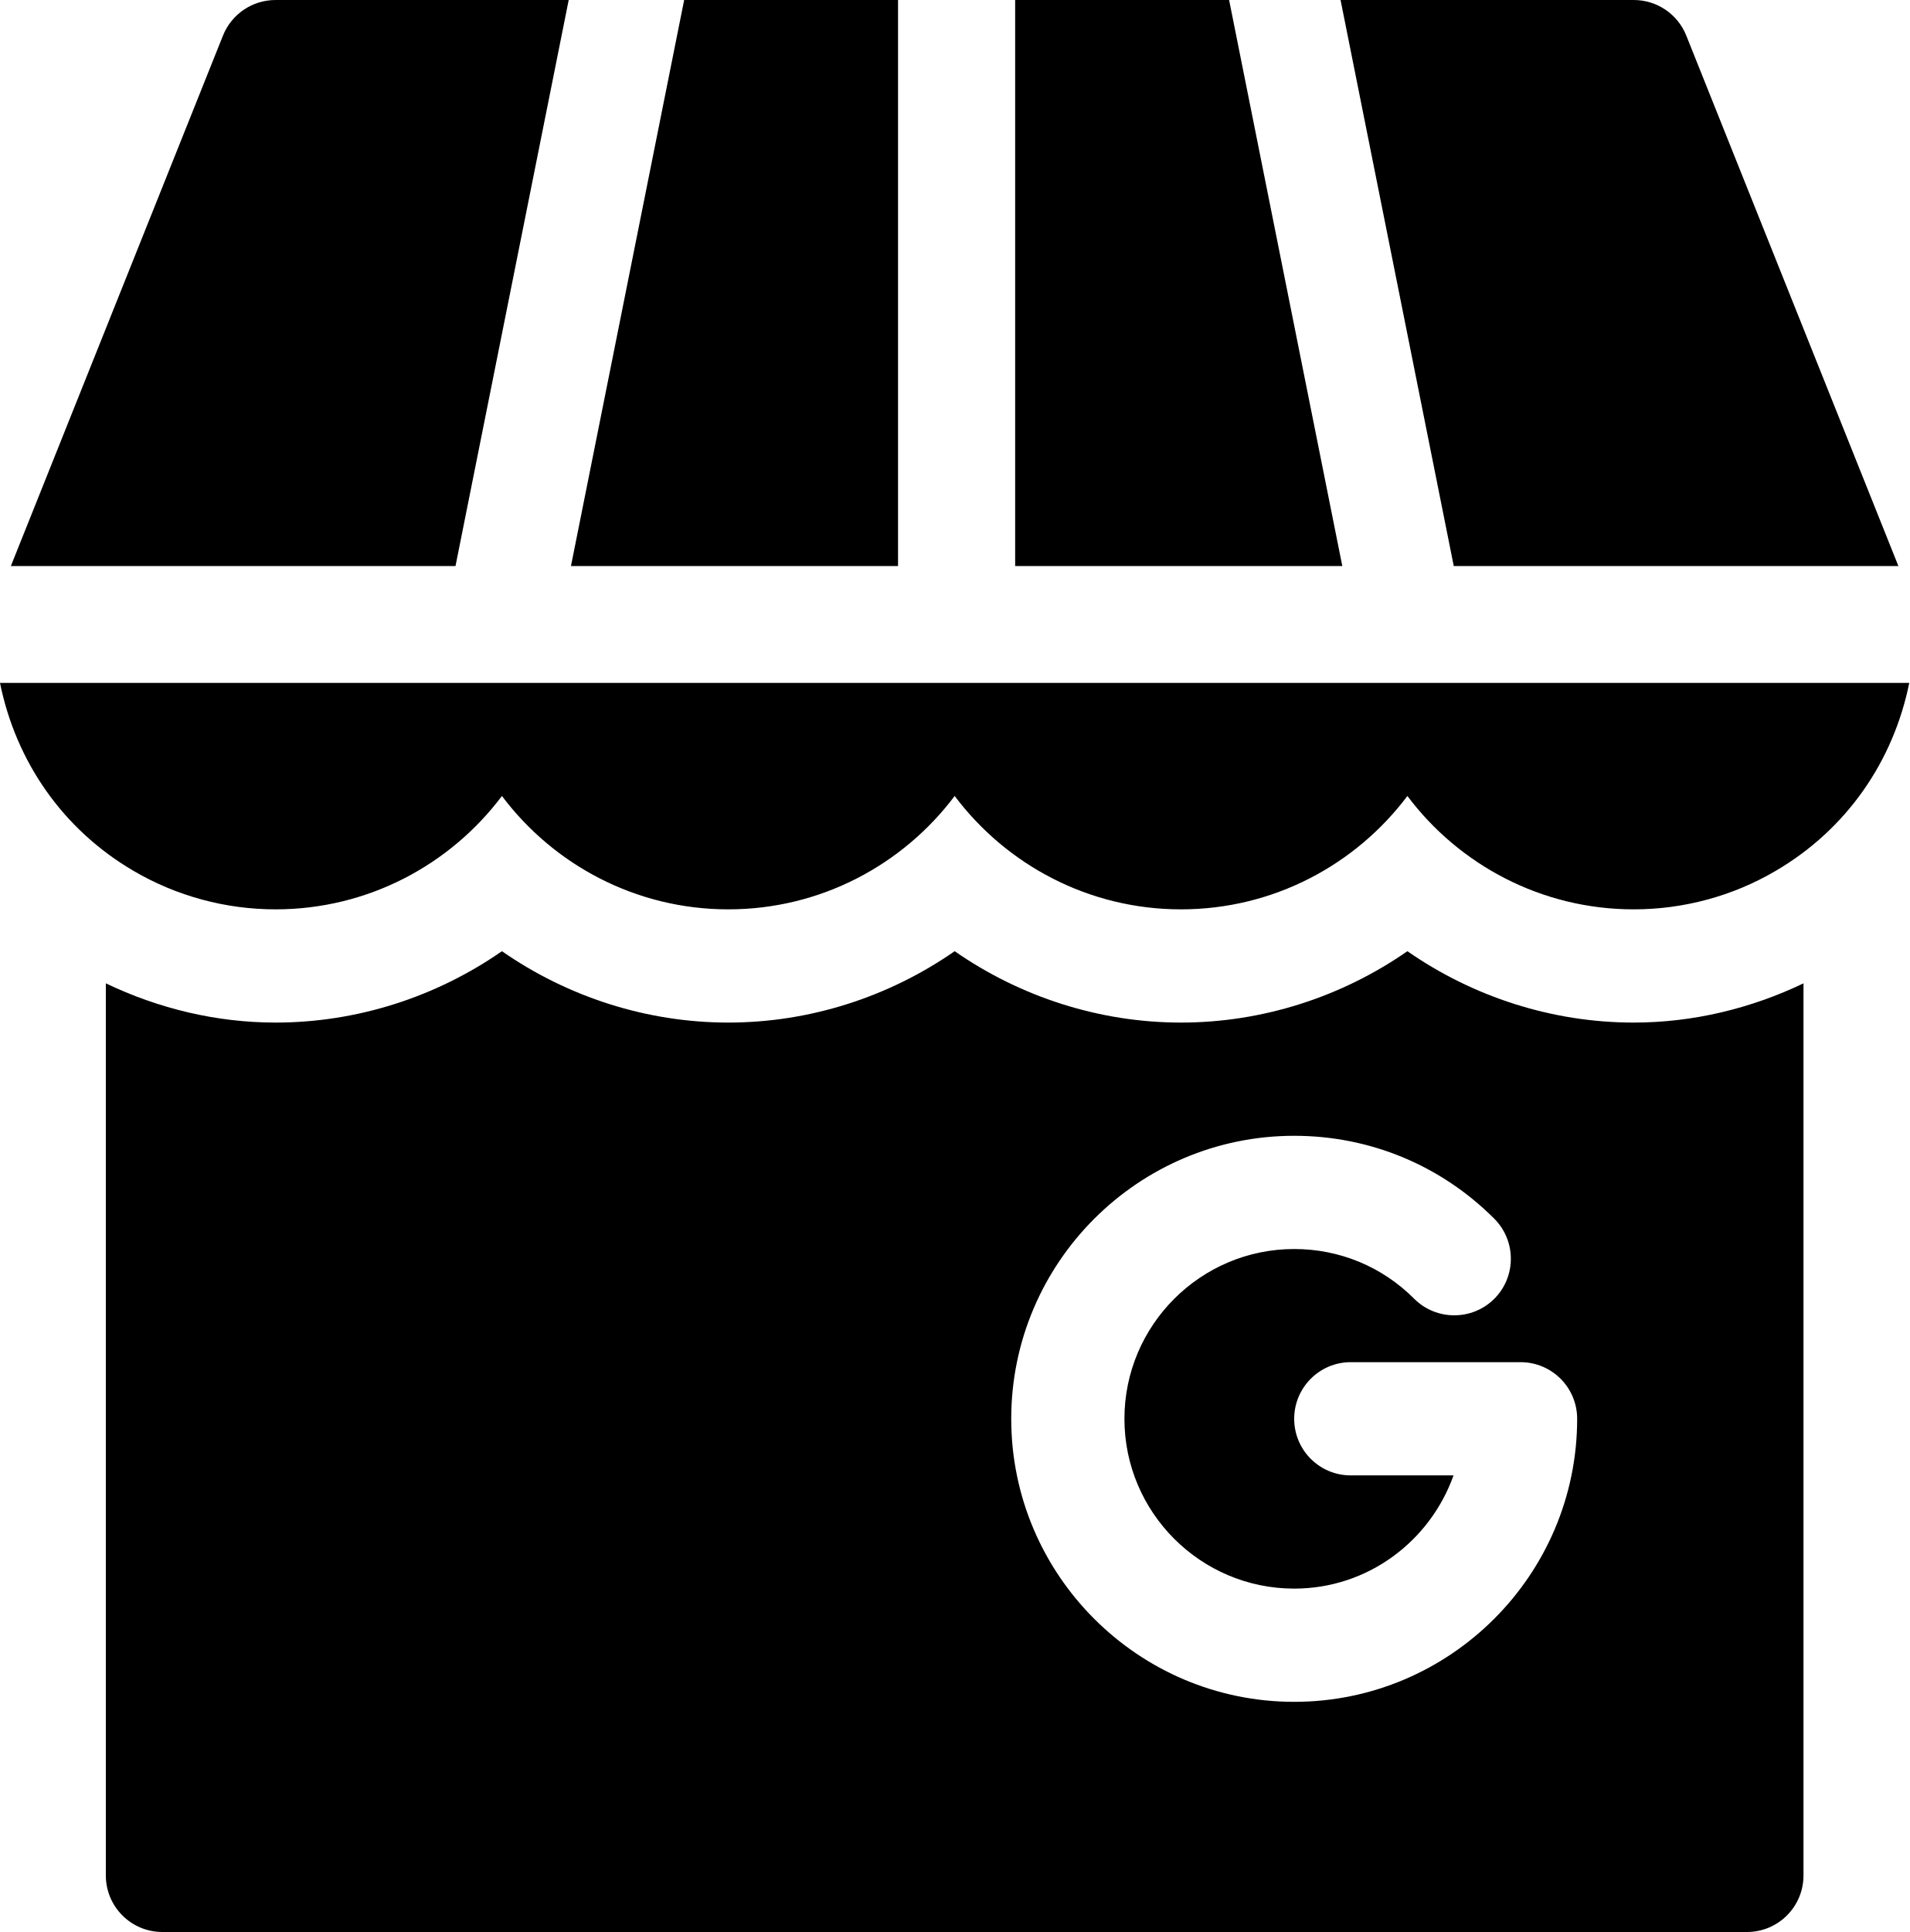
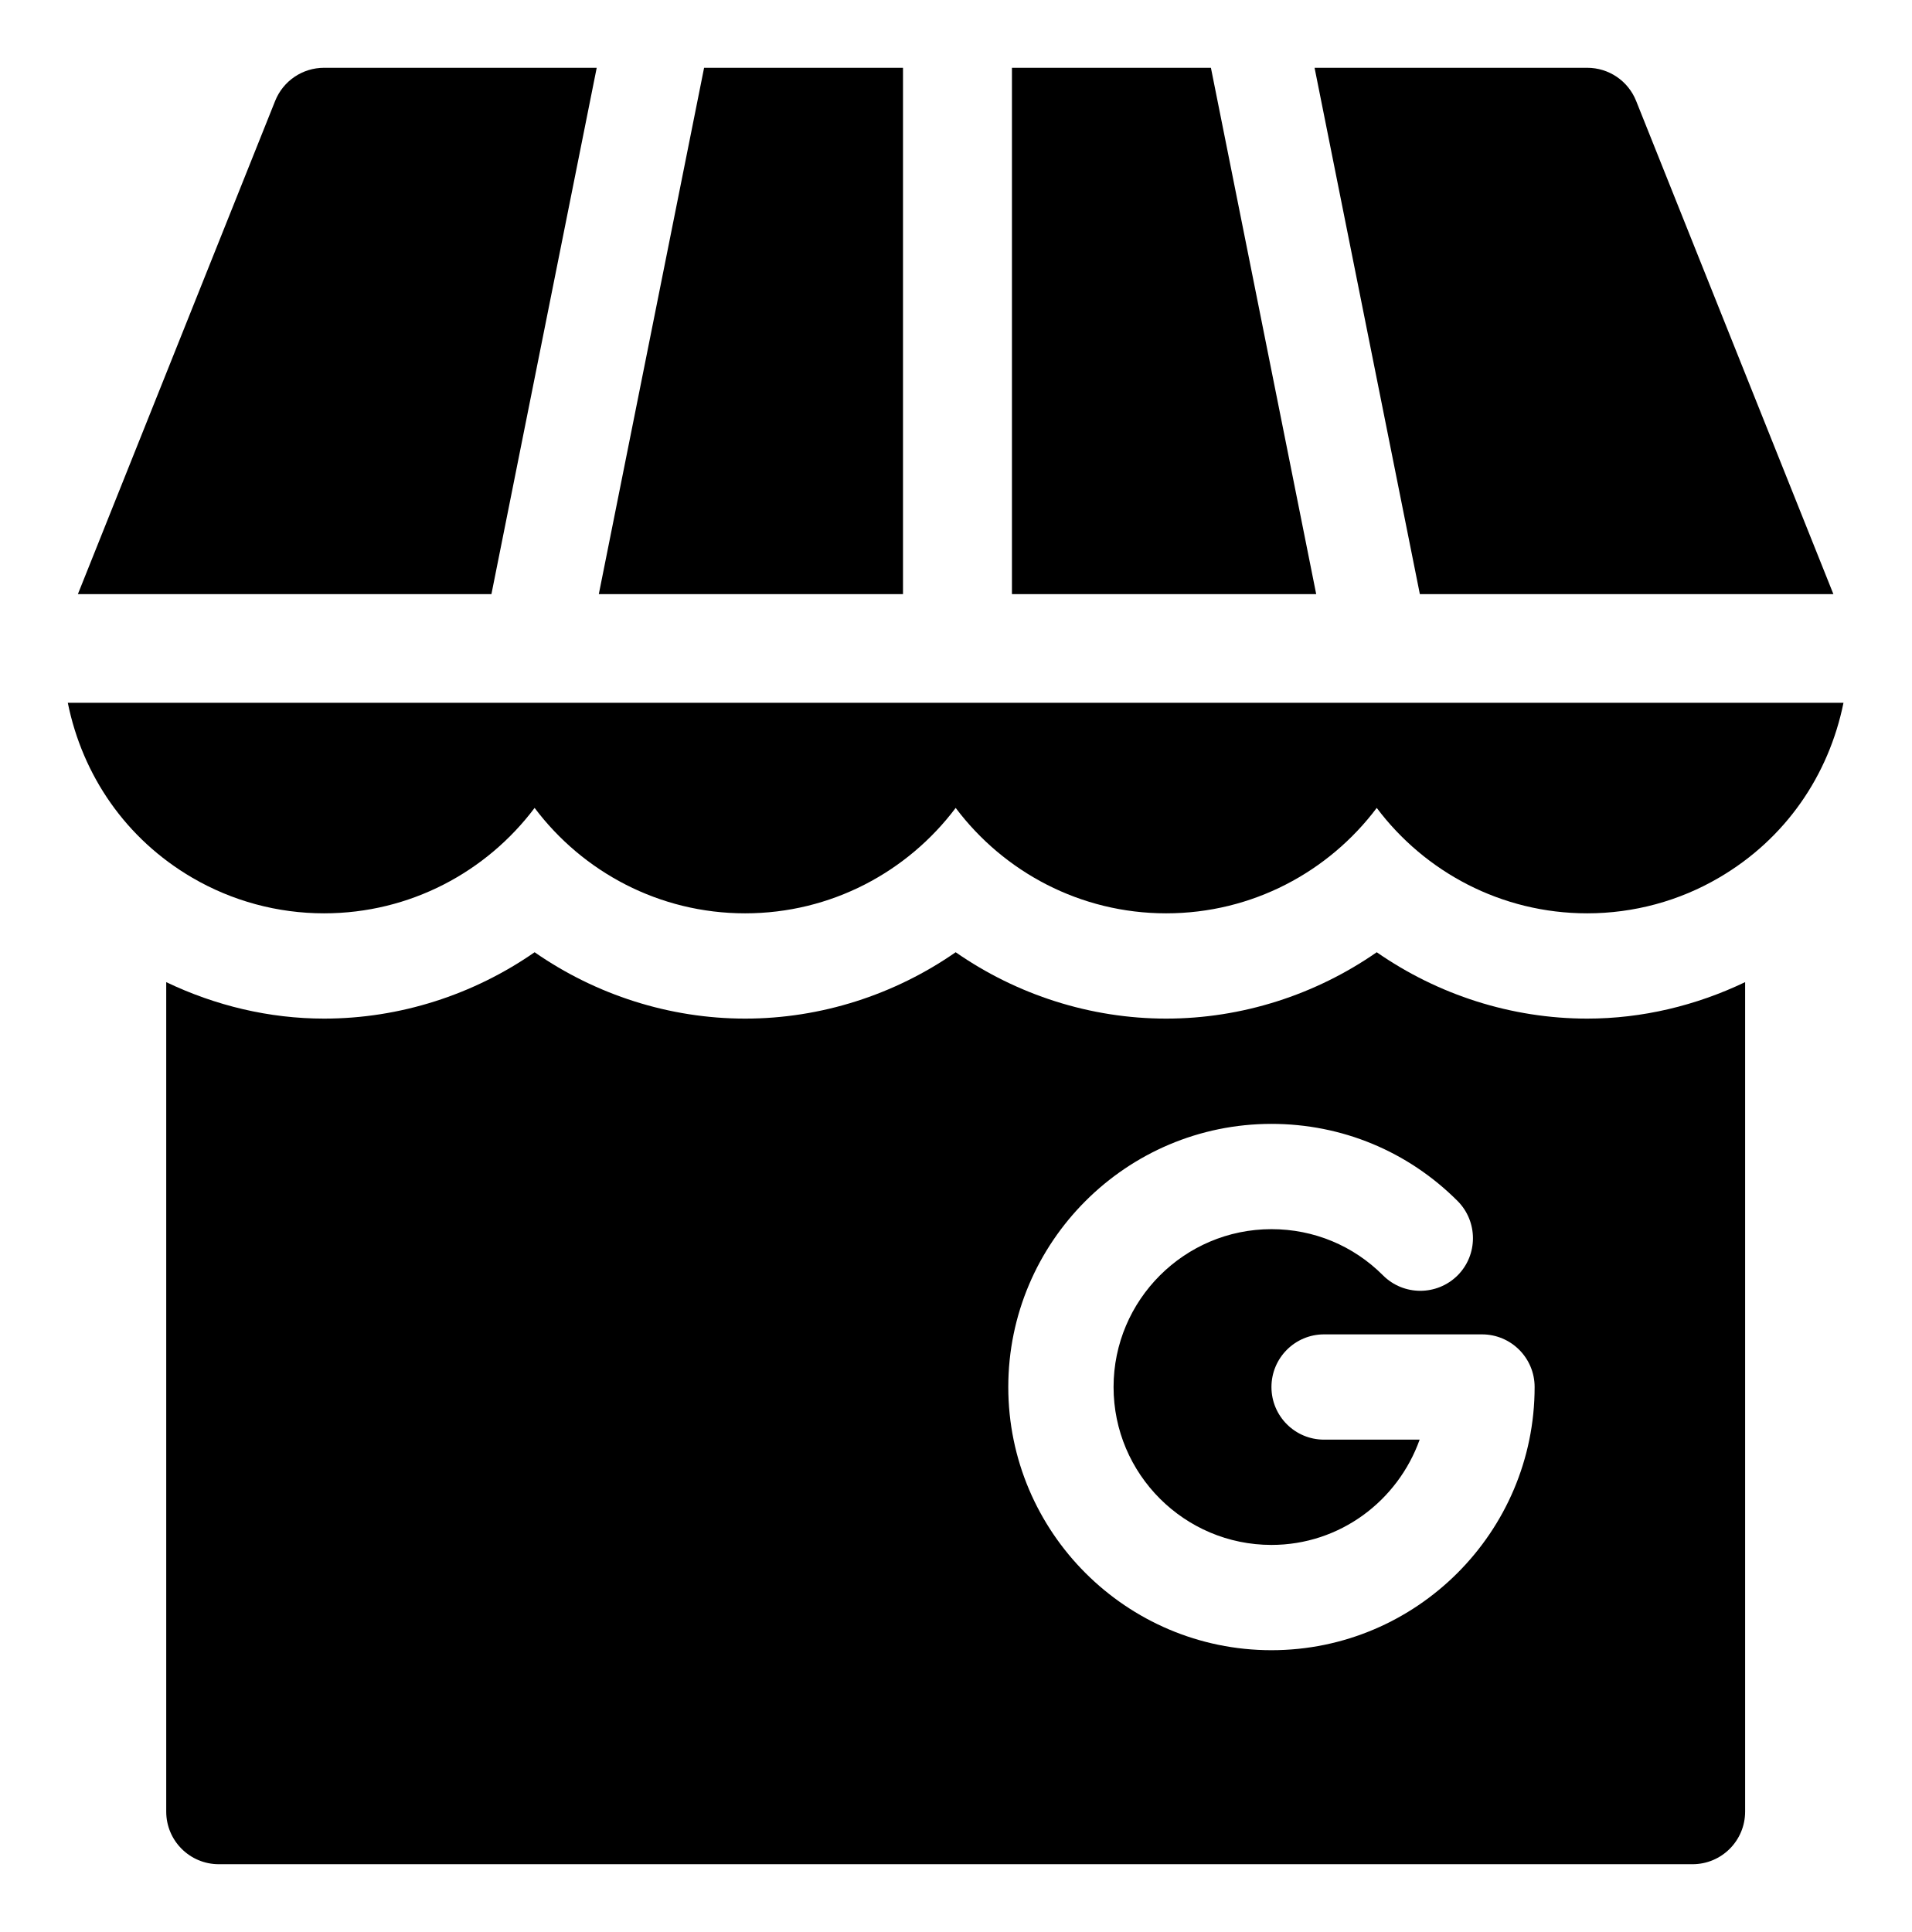
- <svg xmlns="http://www.w3.org/2000/svg" viewBox="0 0 26.193 26.5">
+ <svg xmlns="http://www.w3.org/2000/svg" viewBox="-1 -1 28.193 28.5" data-pad="1">
  <g>
    <path d="M12.32 7.764V5.26146e-07H9.386L7.833 7.764H12.32Z" />
    <path d="M19.944 7.764H26.044L23.134 0.488C23.016 0.193 22.731 5.26146e-07 22.413 5.26146e-07H18.391L19.944 7.764Z" />
    <path d="M1.835 11.947C2.423 12.291 3.095 12.473 3.78 12.473C5.049 12.473 6.177 11.861 6.886 10.918C7.595 11.861 8.723 12.473 9.991 12.473C11.26 12.473 12.388 11.861 13.097 10.918C13.806 11.861 14.934 12.473 16.202 12.473C17.471 12.473 18.599 11.861 19.308 10.918C20.016 11.861 21.145 12.473 22.413 12.473C23.098 12.473 23.771 12.291 24.357 11.947C25.337 11.375 25.976 10.439 26.193 9.367H0C0.217 10.439 0.856 11.375 1.835 11.947Z" />
    <path d="M3.059 0.488L0.149 7.764H6.249L7.802 5.26146e-07H3.78C3.463 5.26146e-07 3.177 0.193 3.059 0.488Z" />
    <path d="M13.927 5.26146e-07V7.764H18.415L16.862 5.26146e-07H13.927Z" />
    <path d="M19.308 13.047C18.405 13.675 17.319 14.026 16.202 14.026C15.086 14.026 14 13.675 13.097 13.047C12.194 13.675 11.108 14.026 9.992 14.026C8.875 14.026 7.789 13.675 6.886 13.047C5.983 13.675 4.897 14.026 3.781 14.026C2.971 14.026 2.177 13.835 1.452 13.488V25.724C1.452 26.153 1.799 26.5 2.228 26.5H23.966C24.395 26.5 24.742 26.153 24.742 25.724V13.488C24.019 13.834 23.224 14.026 22.413 14.026C21.296 14.026 20.211 13.675 19.308 13.047ZM17.755 23.343C15.615 23.343 13.873 21.601 13.873 19.461C13.873 17.321 15.615 15.579 17.755 15.579C18.793 15.579 19.767 15.983 20.5 16.716C20.803 17.02 20.803 17.512 20.5 17.815C20.196 18.117 19.704 18.117 19.401 17.814C18.962 17.374 18.378 17.132 17.755 17.132C16.471 17.132 15.426 18.177 15.426 19.461C15.426 20.745 16.471 21.79 17.755 21.79C18.766 21.79 19.619 21.139 19.941 20.237H18.531C18.102 20.237 17.755 19.89 17.755 19.461C17.755 19.032 18.102 18.684 18.531 18.684H20.86C21.29 18.684 21.637 19.032 21.637 19.461C21.637 21.601 19.895 23.343 17.755 23.343Z" />
  </g>
</svg>
